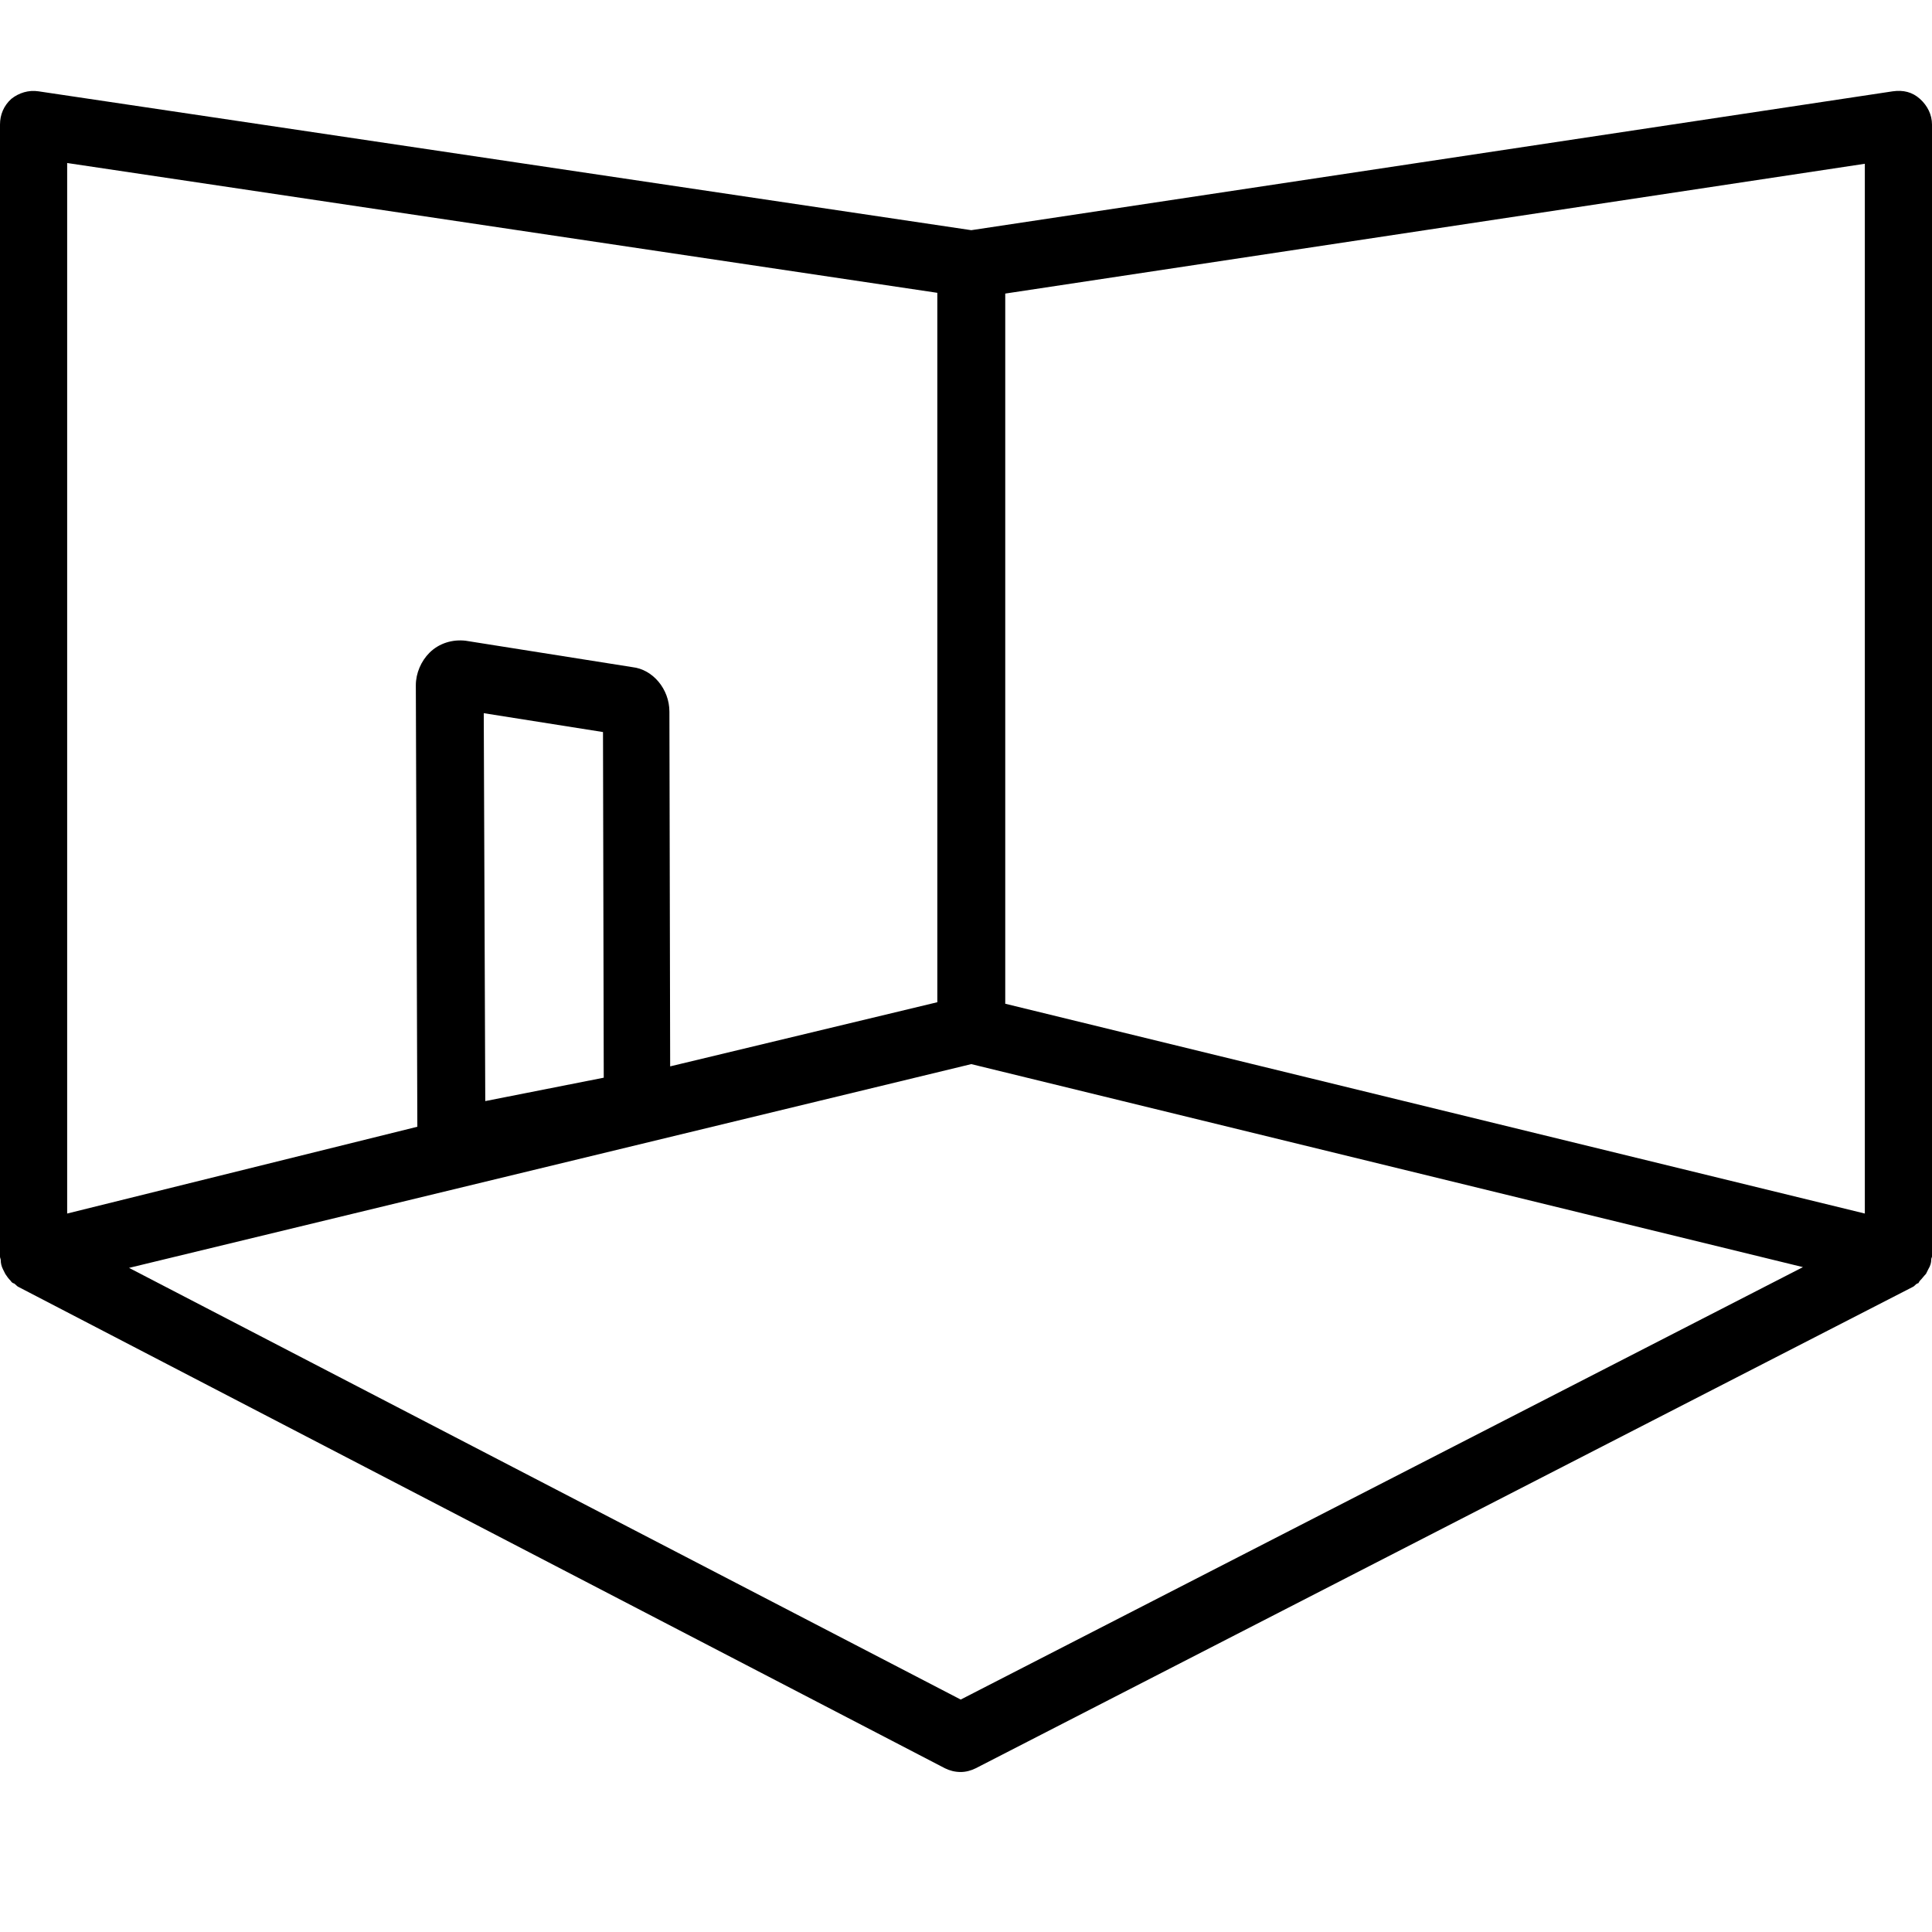
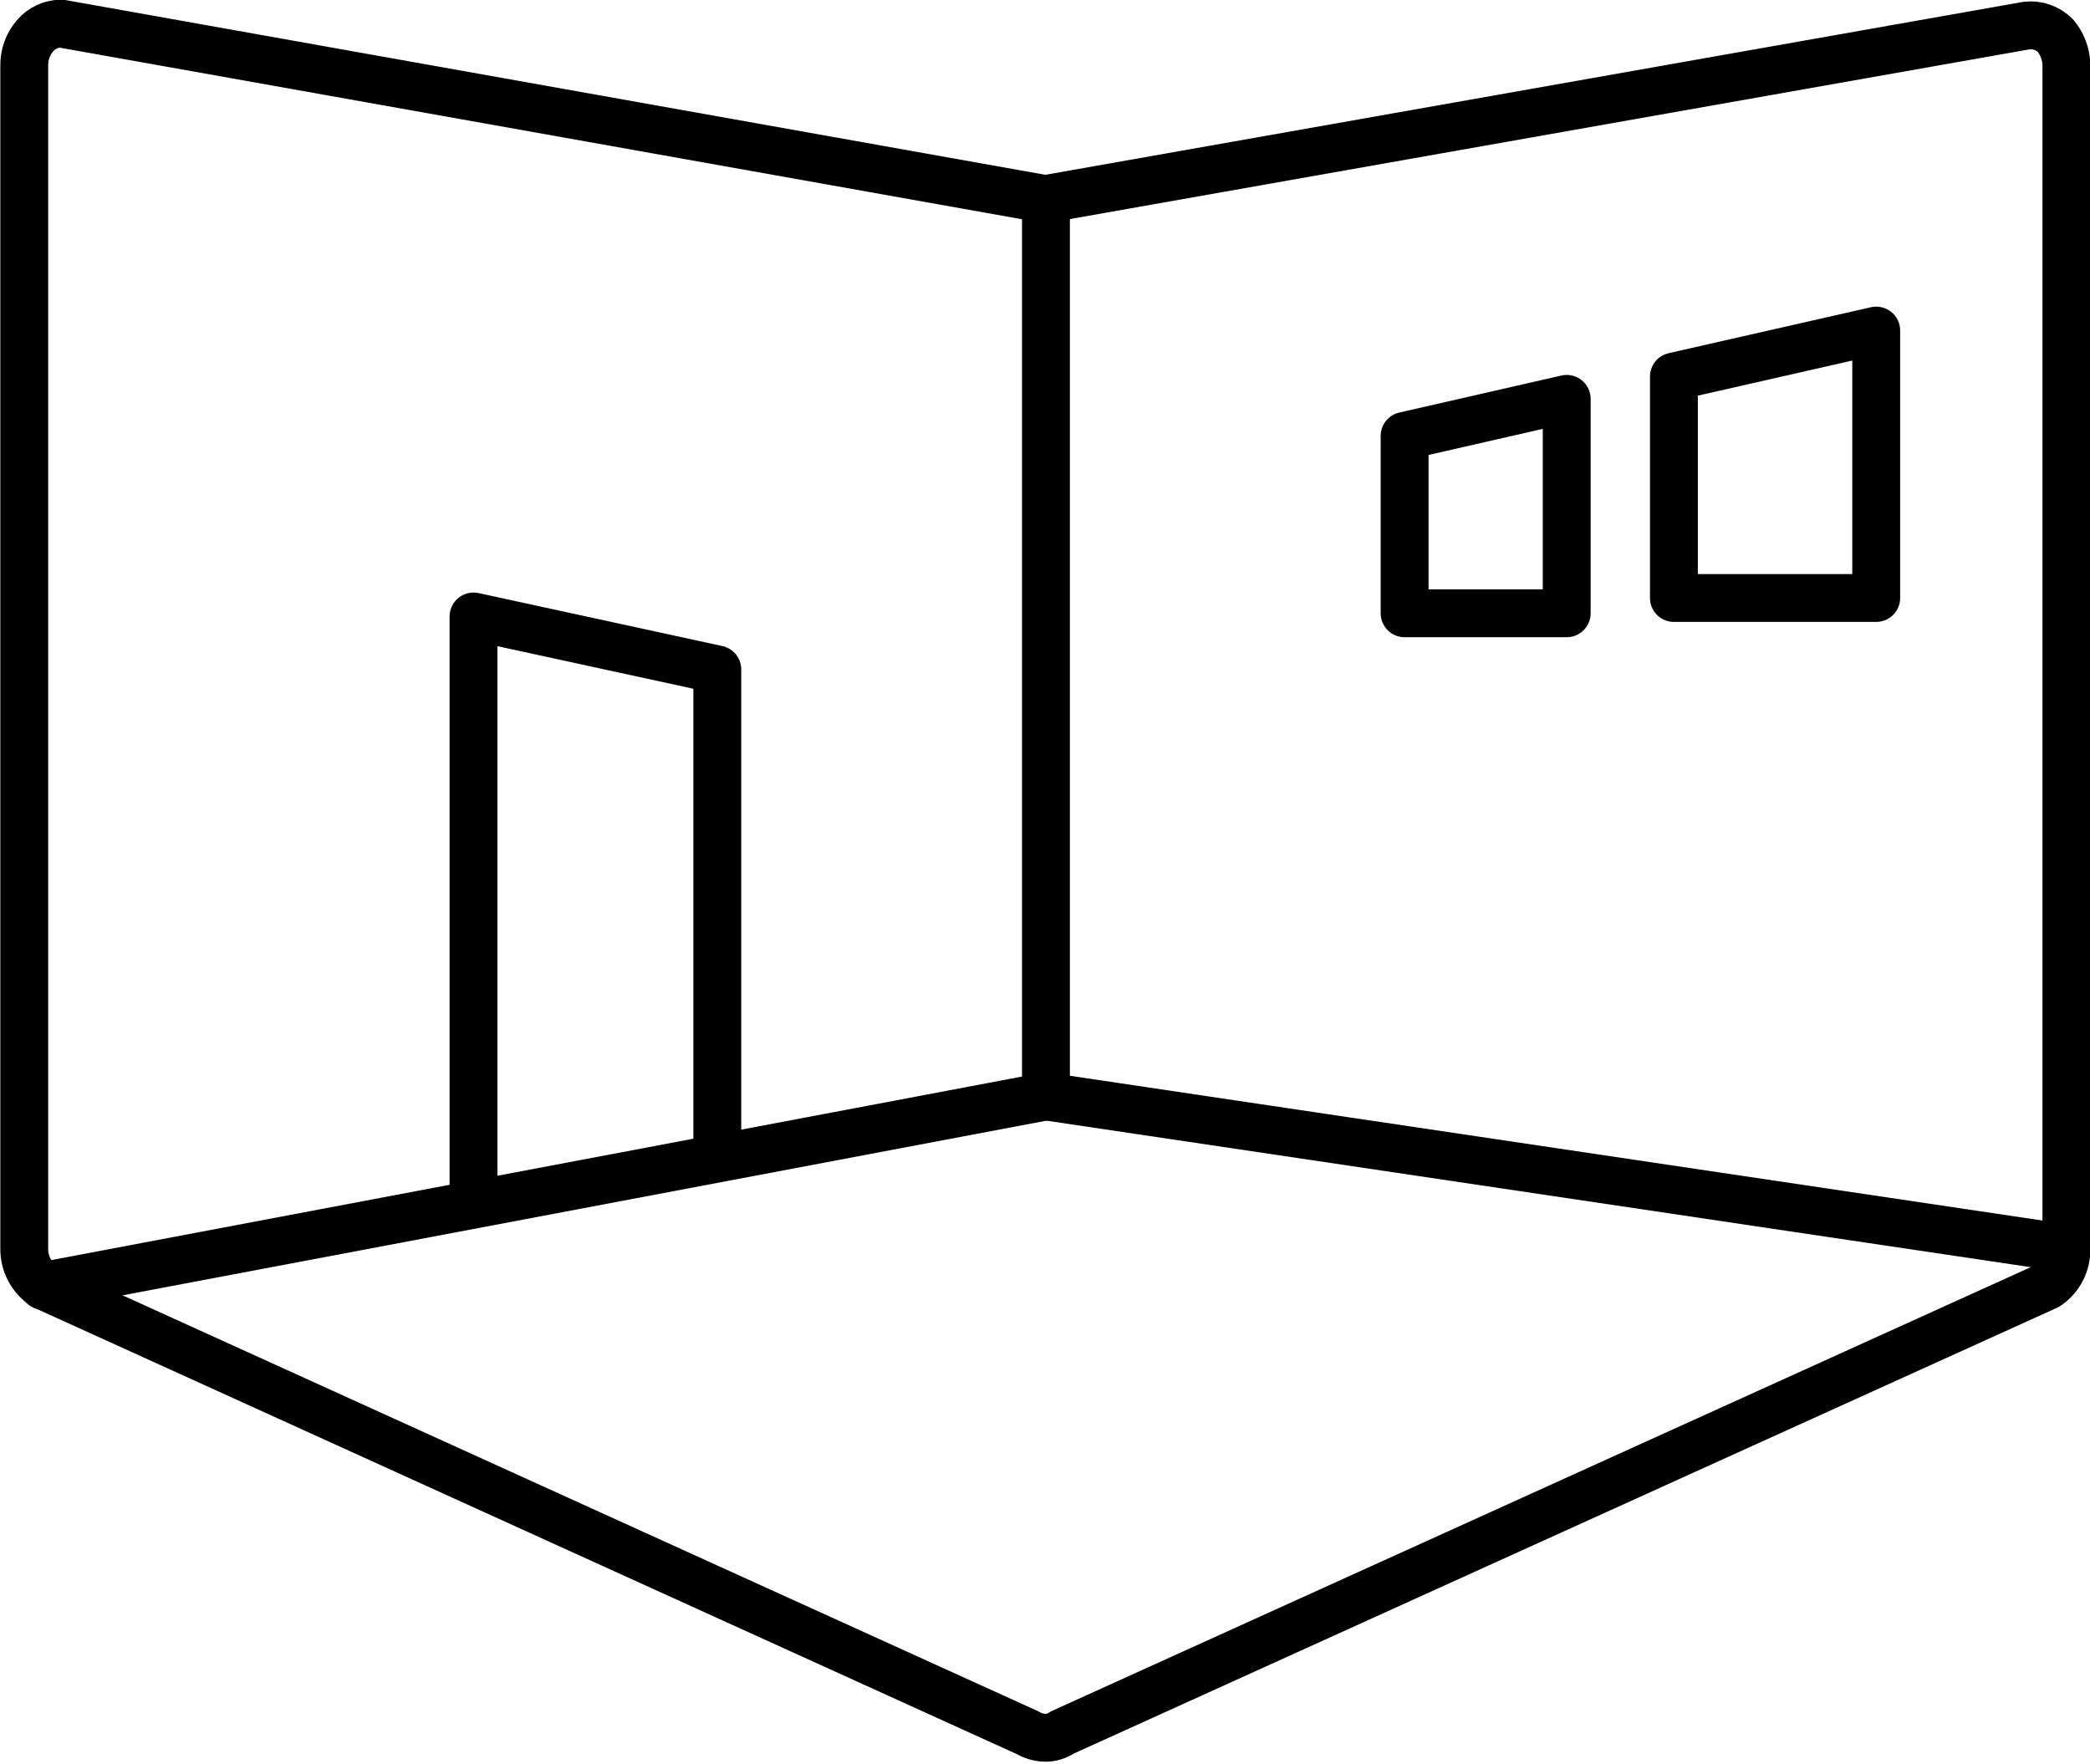
- <svg xmlns="http://www.w3.org/2000/svg" viewBox="0 0 256 256">
-   <path d="M255.9,166.9c0-0.2,0.1-0.3,0.1-0.4v-150c0-1.3-0.6-2.5-1.6-3.4s-2.2-1.2-3.6-1L128.7,30.5L5.1,12.1c-1.3-0.2-2.6,0.2-3.6,1 c-1,0.9-1.5,2.1-1.5,3.4v150c0,0.2,0.1,0.3,0.1,0.5c0,0.4,0.1,0.8,0.3,1.2c0.1,0.2,0.2,0.4,0.3,0.6c0.2,0.3,0.4,0.6,0.7,0.9 c0.1,0.1,0.1,0.2,0.3,0.3c0.1,0.1,0.2,0,0.2,0.1c0.2,0.1,0.3,0.3,0.5,0.4l122.8,63.8c0.6,0.3,1.3,0.5,2.1,0.5c0.7,0,1.4-0.2,2-0.5 l124.2-63.8c0.2-0.1,0.3-0.3,0.5-0.4c0.1-0.1,0.2,0,0.2-0.1c0.1-0.1,0.1-0.2,0.2-0.3c0.3-0.3,0.5-0.6,0.8-0.9 c0.1-0.2,0.2-0.4,0.3-0.6C255.8,167.7,255.9,167.3,255.9,166.9z M247.1,160.8l-113.9-27.8V38.9l113.9-17.2L247.1,160.8L247.1,160.8z M8.9,21.6l115.3,17.2v94l-35.4,8.5l-0.1-47c0-3-2.2-5.6-4.9-5.9l-22.1-3.5c-1.7-0.2-3.5,0.3-4.8,1.6c-1.1,1.1-1.8,2.7-1.8,4.3 l0.2,58.5L8.9,160.8V21.6z M64.1,94.5L79.9,97l0.1,45.8l-15.7,3.1L64.1,94.5z M127.3,225.2L17.1,168L128.7,141l110.2,26.9 L127.3,225.2z" />
+ <svg xmlns="http://www.w3.org/2000/svg" viewBox="0 0 32.75 27.63">
+   <defs>
+     <style>.a{fill:none;stroke:#000;stroke-linecap:round;stroke-linejoin:round;stroke-width:0.75px;}</style>
+   </defs>
+   <path class="a" d="M32,3.19a.75.75,0,0,0-.17-.44l0,0a.55.55,0,0,0-.45-.16L16,5.31.58,2.56a.54.54,0,0,0-.41.19A.7.7,0,0,0,0,3.22V21.75a.69.69,0,0,0,.31.59l15.41,7a.57.57,0,0,0,.28.08.45.45,0,0,0,.26-.08l15.44-7a.68.68,0,0,0,.3-.58Z" transform="translate(0.38 -2.19)" />
+   <polyline class="a" points="16.39 3.12 16.39 17.18 32.38 19.56" />
+   <line class="a" x1="16.39" y1="17.18" x2="0.68" y2="20.15" />
+   <polyline class="a" points="11.24 17.89 11.24 10.49 7.42 9.66 7.42 18.85" />
+   <polygon class="a" points="26.23 5.9 29.4 5.18 29.4 9.37 26.23 9.37 26.23 5.9" />
+   <polygon class="a" points="22.01 6.83 24.55 6.25 24.55 9.61 22.01 9.61 22.01 6.83" />
</svg>
